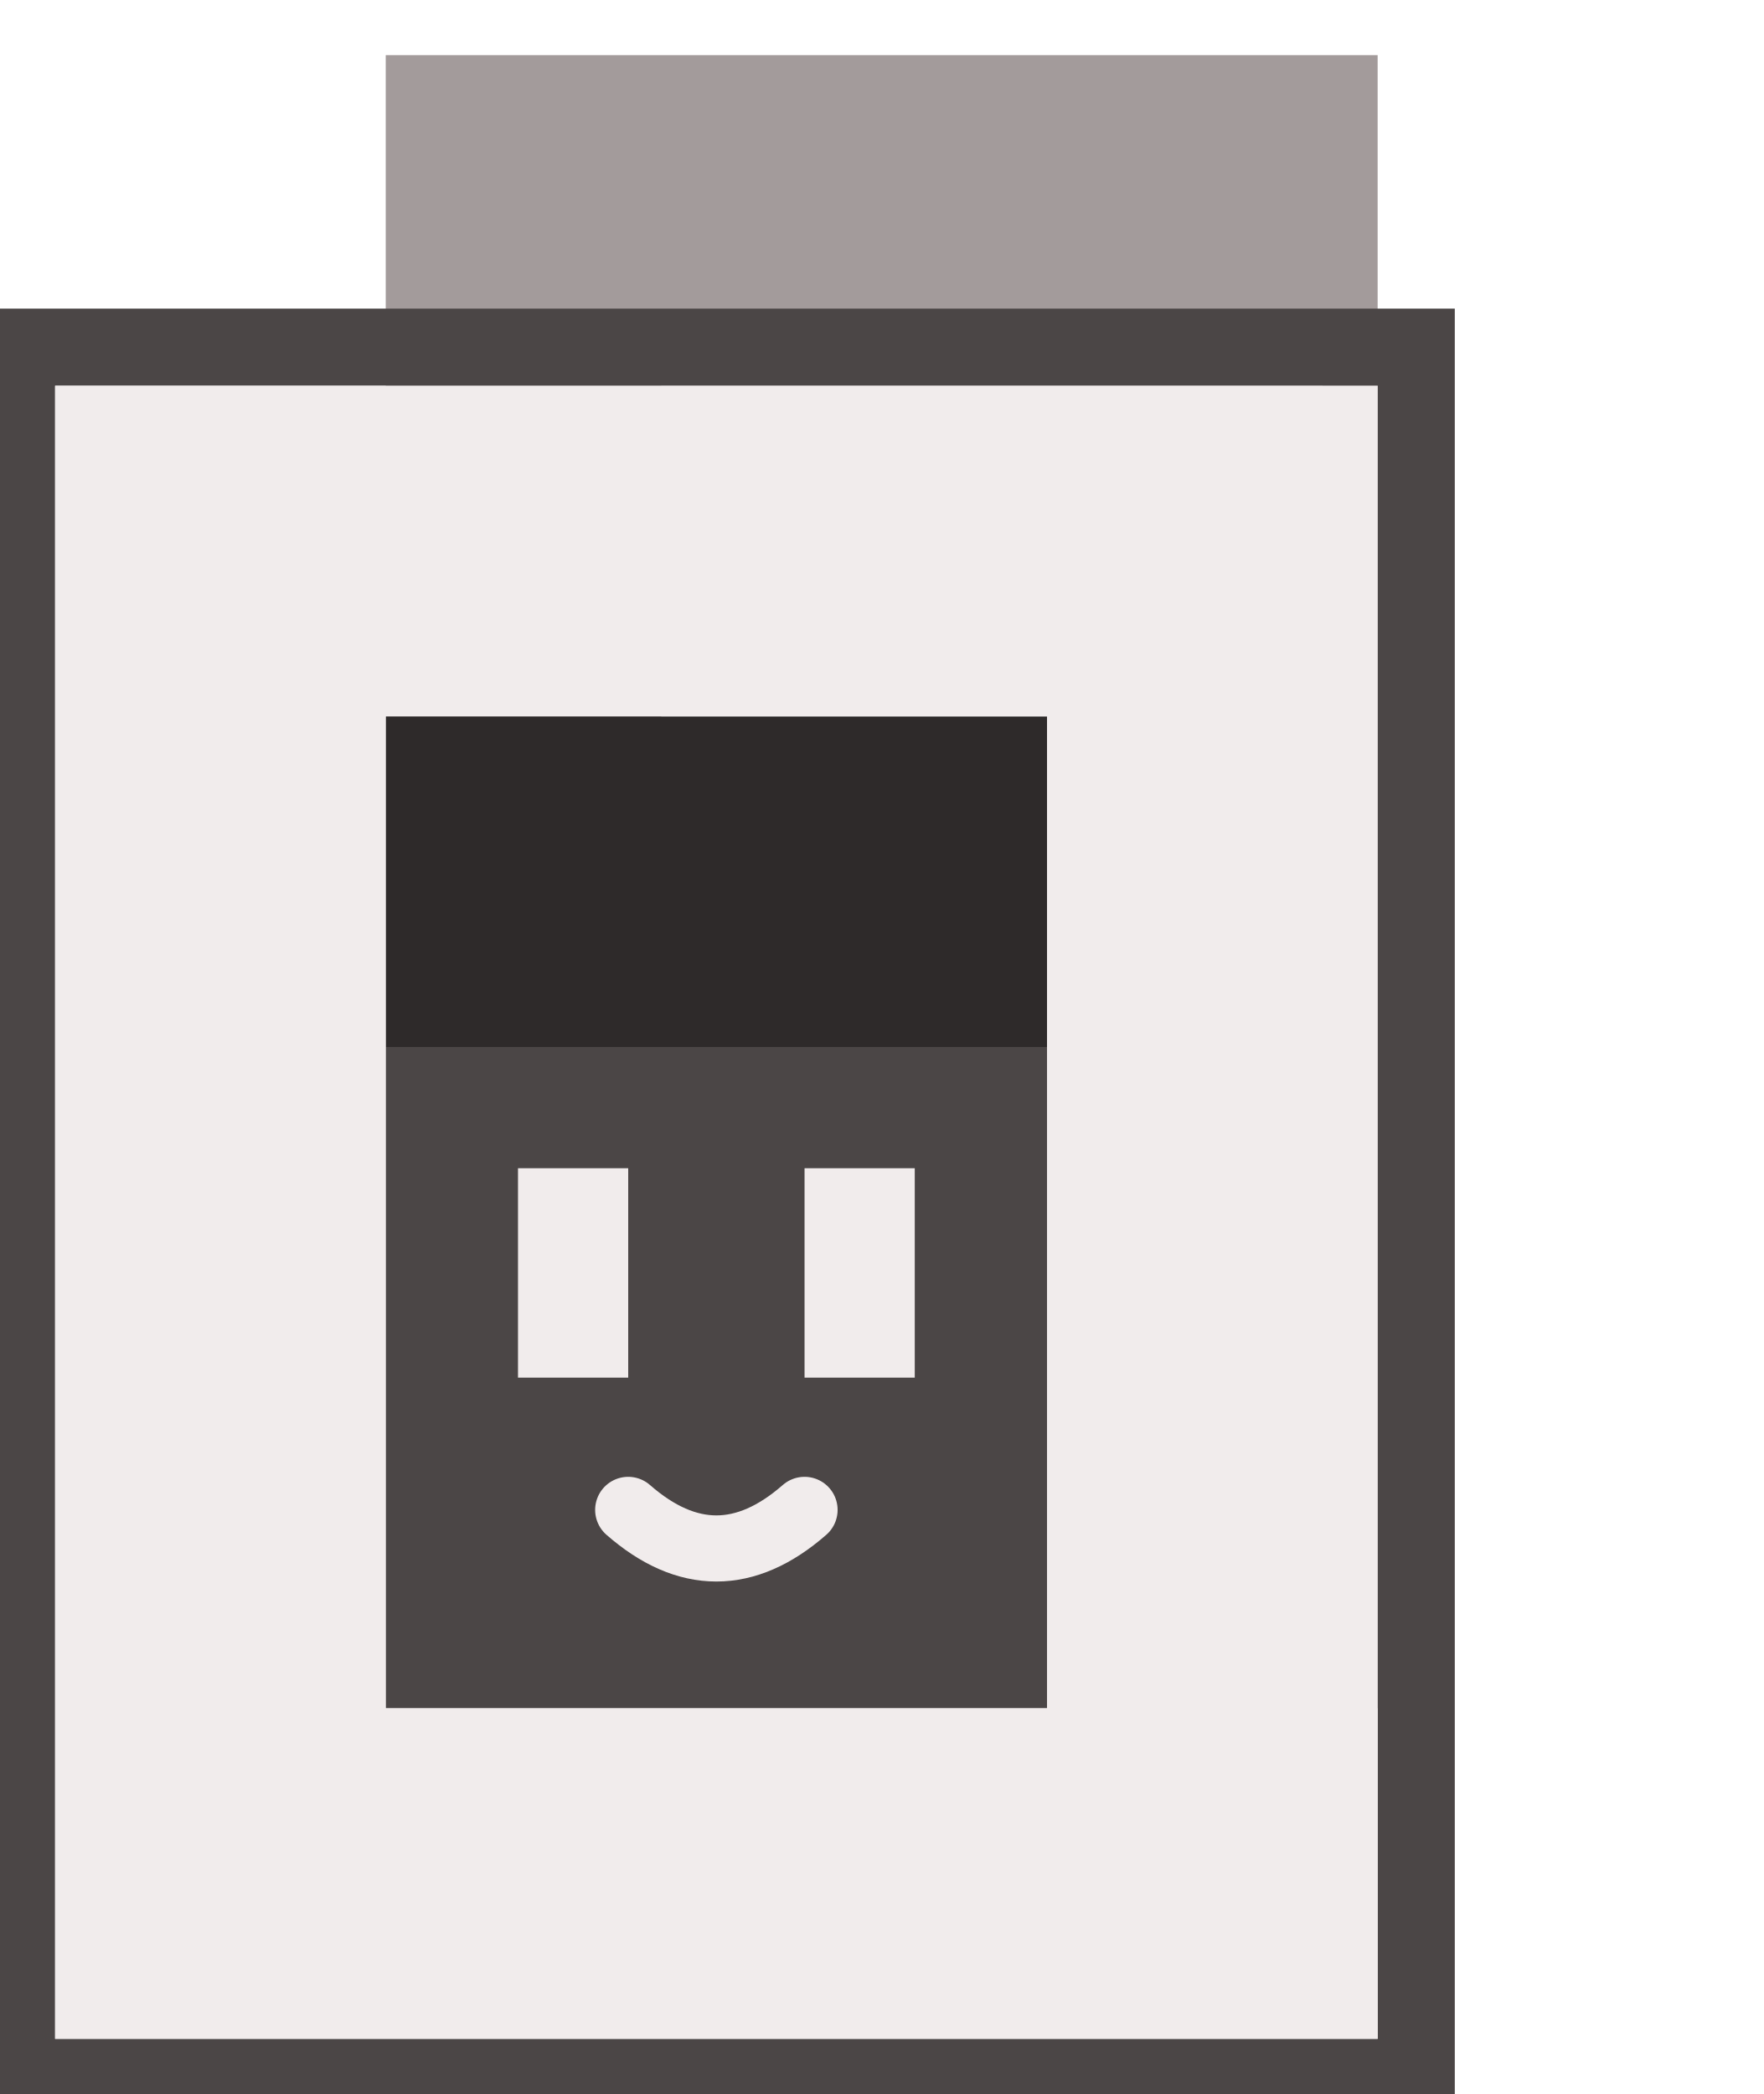
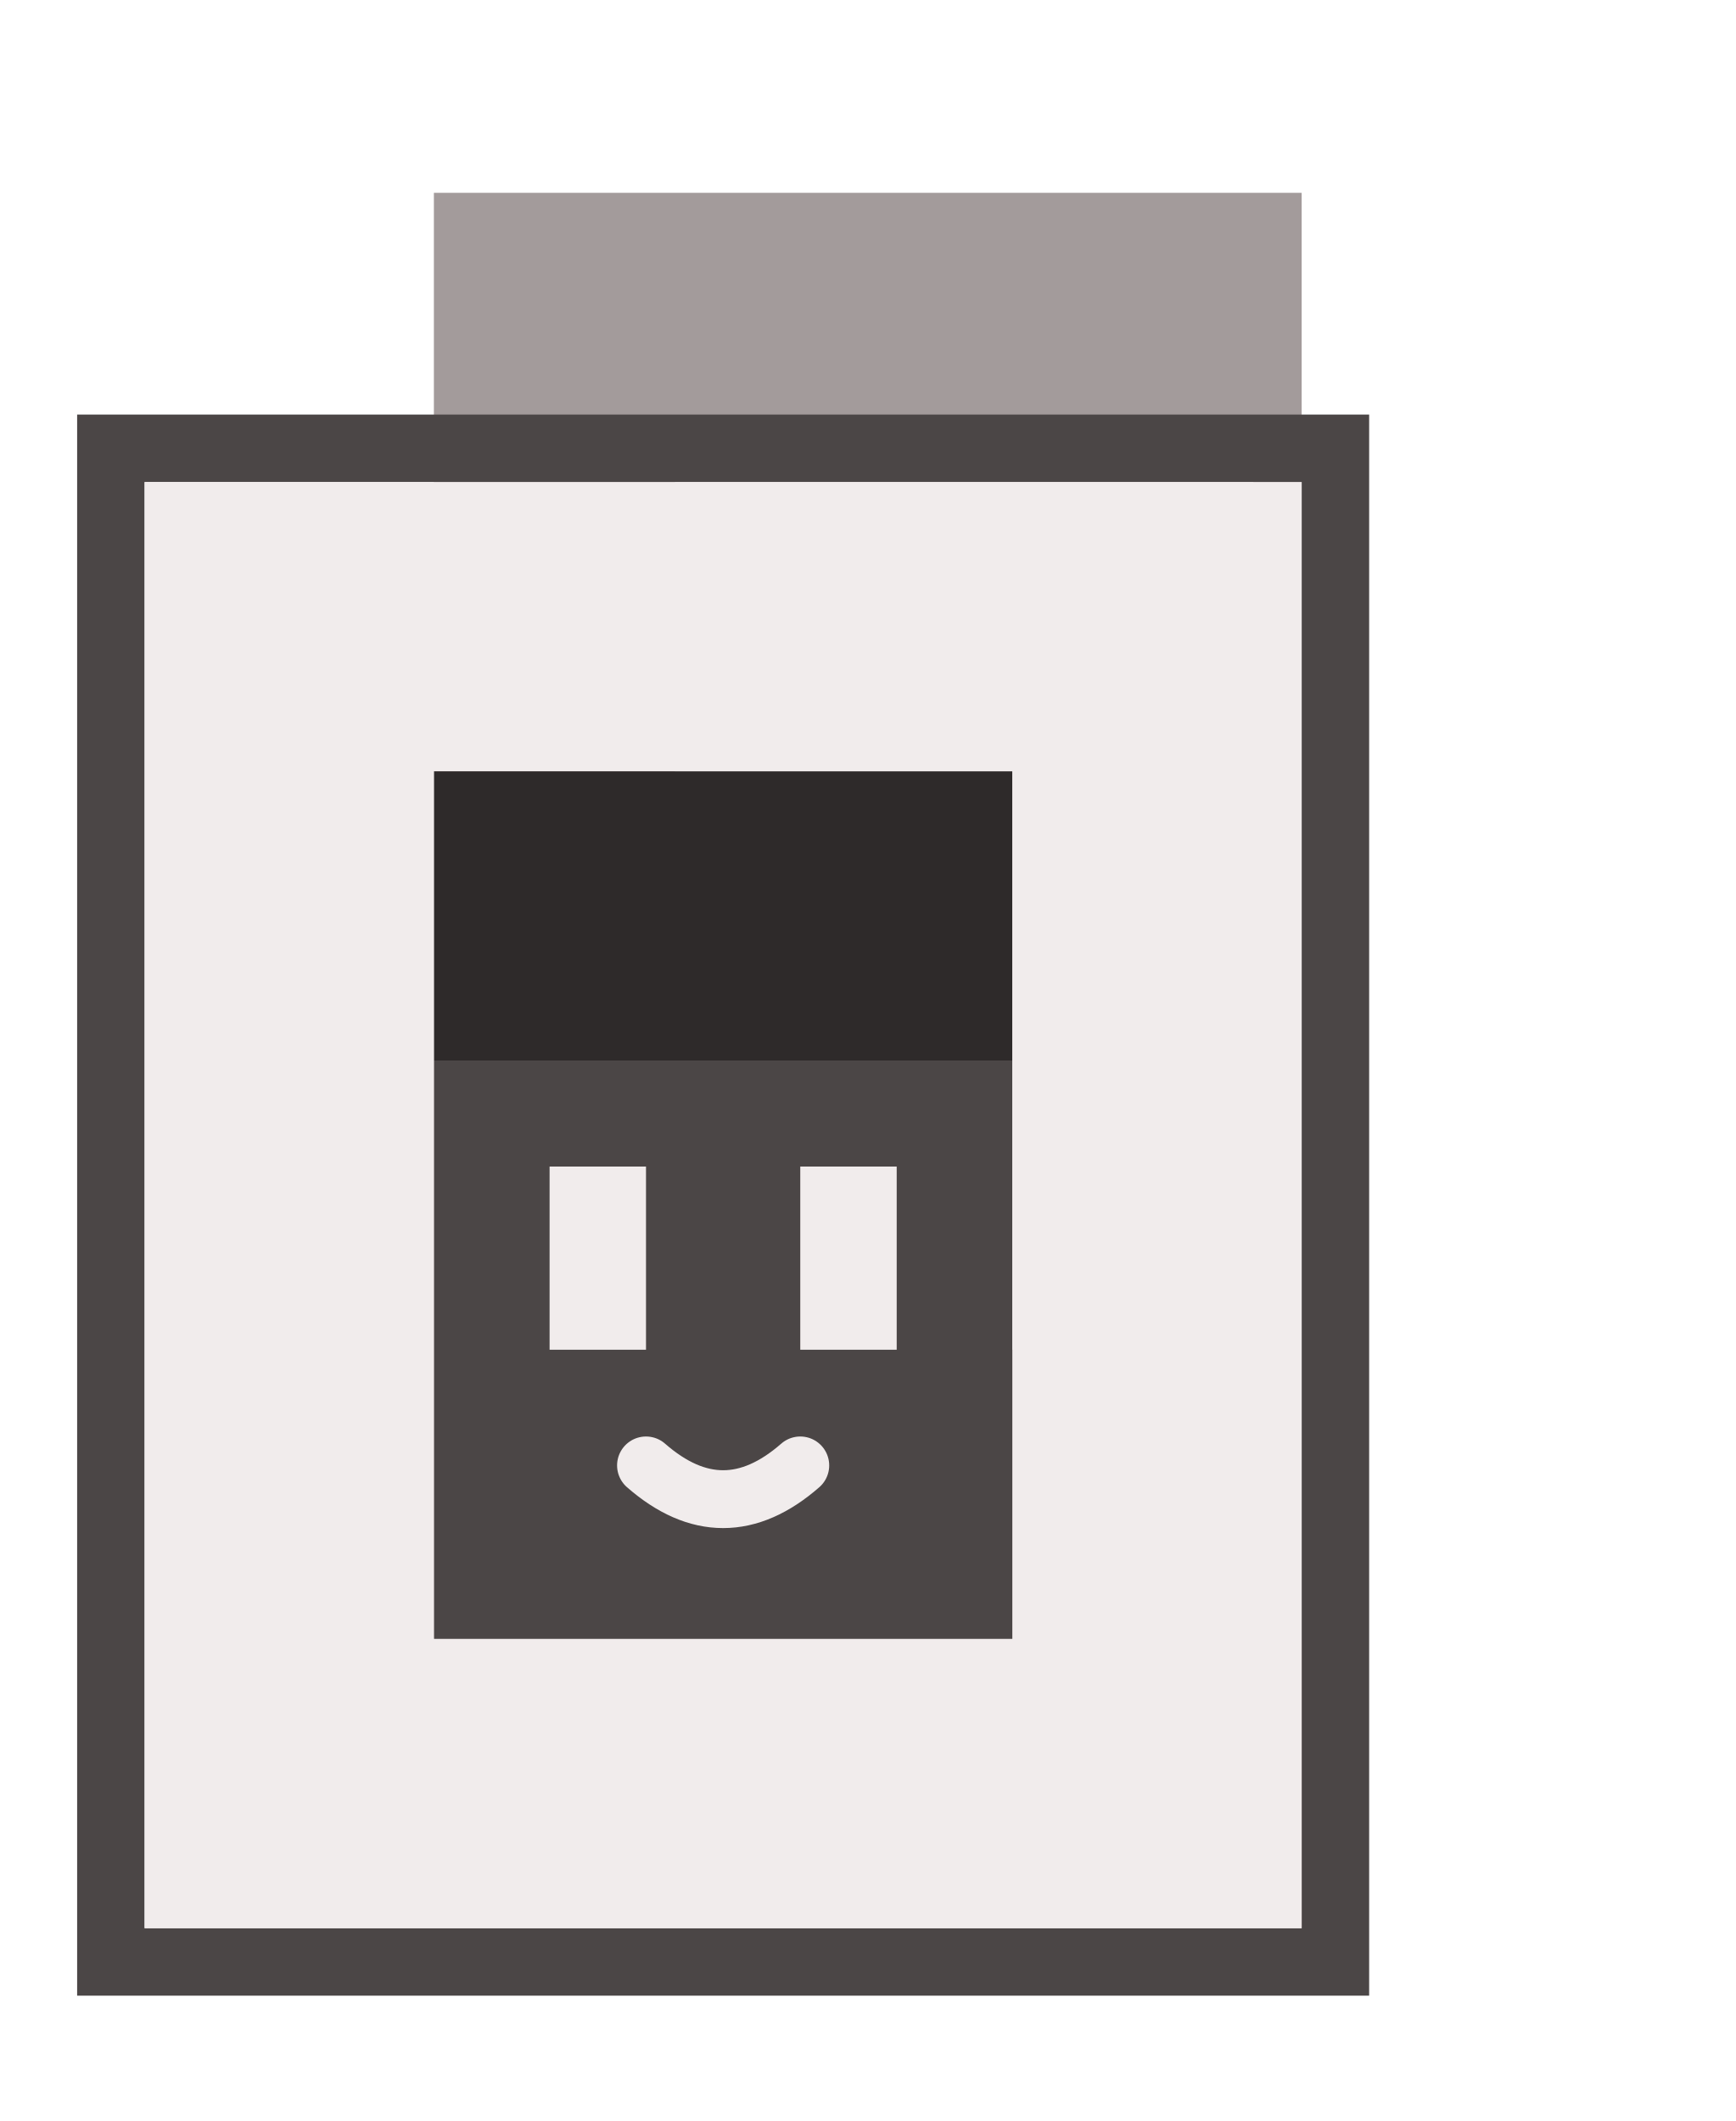
- <svg xmlns="http://www.w3.org/2000/svg" viewBox="-10 -70 320 380">
+ <svg xmlns="http://www.w3.org/2000/svg" viewBox="-30 -100 360 440">
  <path fill="#A39B9B" d="M240 -60H60V240H240V-60ZM110 0H230V180H110Z" fill-rule="evenodd" />
-   <path fill="#4B4646" fill-rule="evenodd" d="M-14 -14H254V314H-14ZM0 0V300H240V0Z" />
-   <path fill="#2E2A2A" d="M60 60H180V120H60Z" />
-   <path fill="#4B4646" d="M60 120H180V240H60Z" />
-   <path fill="#F1ECEC" d="M180 60H60V240H180V60ZM240 300H0V0H240V300Z" />
-   <path fill="#F1ECEC" d="M84 142H104V180H84ZM136 142H156V180H136Z" />
-   <path fill="none" stroke="#F1ECEC" stroke-width="12" stroke-linecap="round" d="M104 204Q120 218 136 204" />
+   <g id="front">
+     <path fill="#4B4646" fill-rule="evenodd" d="M-14 -14H254V314H-14ZM0 0V300H240V0Z" />
+     <path fill="#2E2A2A" d="M60 60H180V120H60Z" />
+     <path fill="#4B4646" d="M60 120H180V240H60Z" />
+     <path fill="#F1ECEC" d="M180 60H60V240H180V60ZM240 300H0V0H240V300Z" />
+     <path id="eyes" fill="#F1ECEC" d="M84 142H104V180H84ZM136 142H156V180H136Z" />
+     <path fill="none" stroke="#F1ECEC" stroke-width="12" stroke-linecap="round" d="M104 204Q120 218 136 204" />
+   </g>
</svg>
